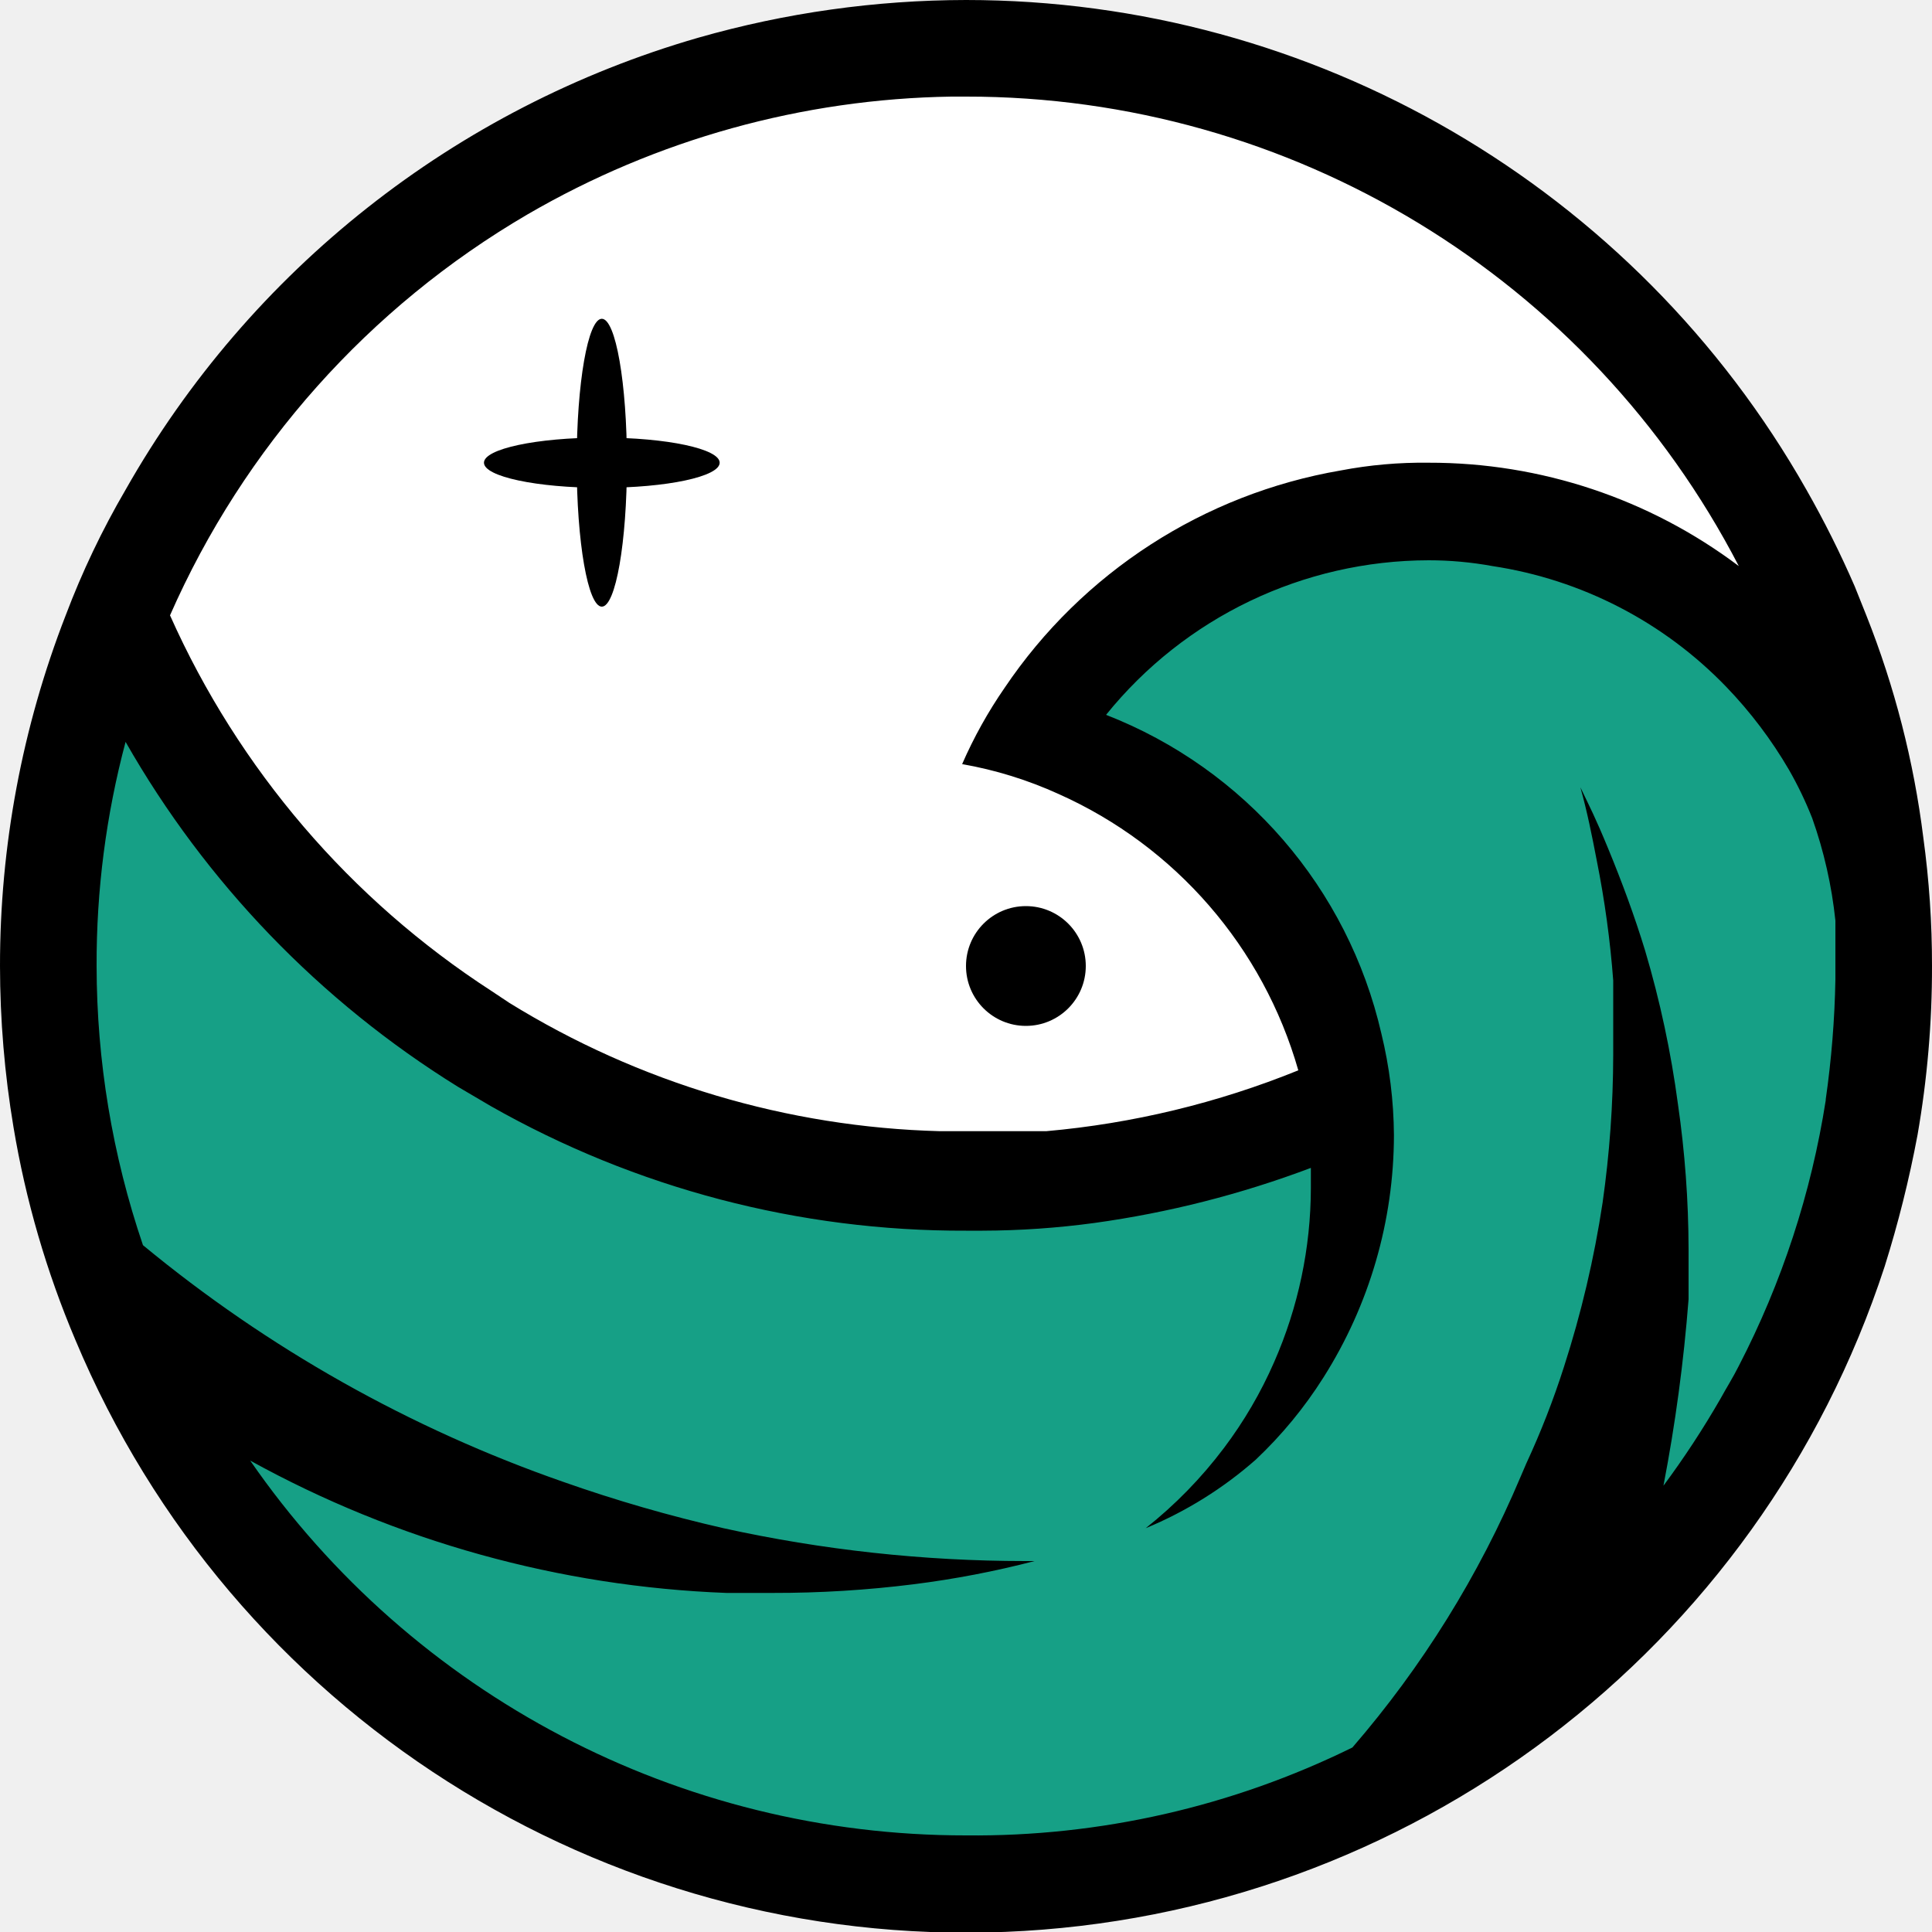
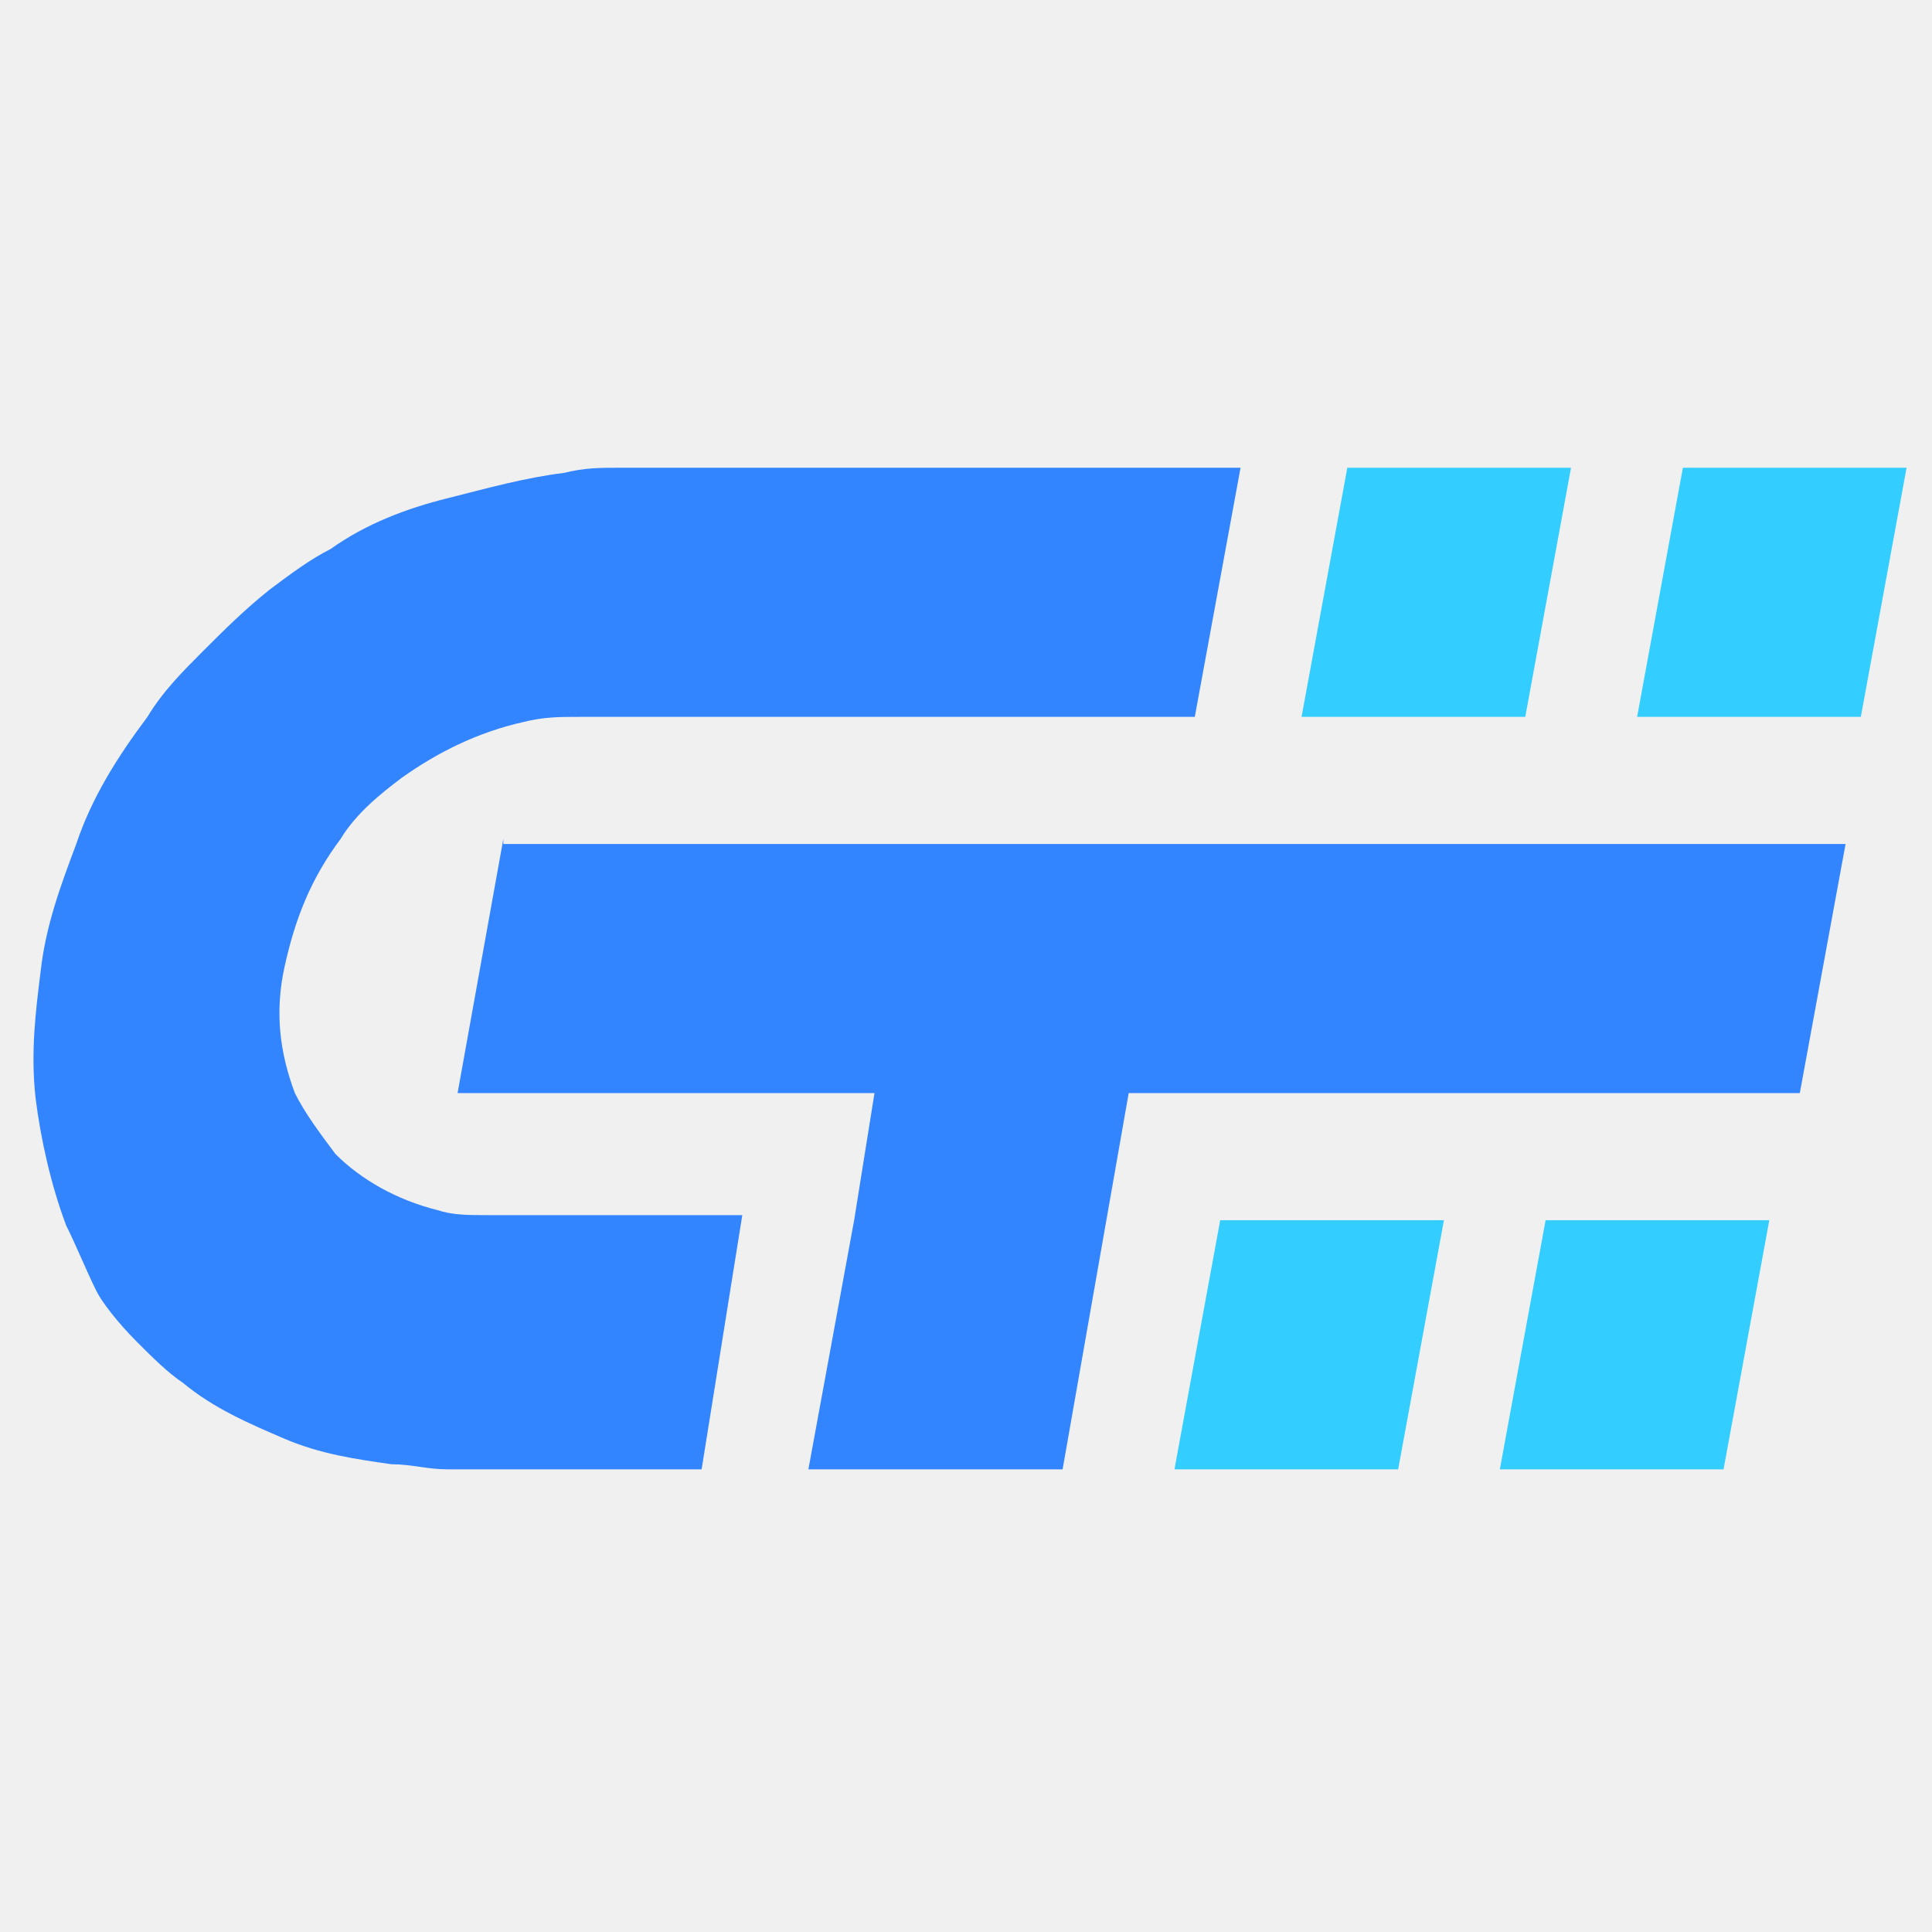
- <svg xmlns="http://www.w3.org/2000/svg" id="图层_1" data-name="图层 1" style="color:black;" viewBox="0 0 20 20">
-   <defs>
-     <style>.cls-1{fill:#16a086;}.cls-2{fill:#fff;}</style>
-   </defs>
-   <path class="cls-1" d="M19.37,9.9a4.71,4.71,0,0,0-8.78-2.17,4.71,4.71,0,0,1,3.25,3.75,9.4,9.4,0,0,1-3.34.85c-.22,0-.43,0-.65,0a9.46,9.46,0,0,1-5.18-1.53,9.49,9.49,0,0,1-3.59-4.3,9.5,9.5,0,1,0,18.3,3.59C19.38,10,19.37,10,19.37,9.9Z" />
-   <path class="cls-2" d="M1.22,6.41a9.45,9.45,0,0,0,3.6,4.3A9.41,9.41,0,0,0,10,12.25c.22,0,.44,0,.65,0A9.4,9.4,0,0,0,14,11.37a4.71,4.71,0,0,0-3.25-3.75,4.71,4.71,0,0,1,8.78,2.17,9.26,9.26,0,0,0-.73-3.45,9.5,9.5,0,0,0-17.56.07Z" />
-   <ellipse cx="6.23" cy="4.79" rx="0.26" ry="1.49" />
-   <ellipse cx="6.23" cy="4.79" rx="1.22" ry="0.26" />
-   <circle cx="10.62" cy="10" r="0.62" />
-   <path d="M19.91,8.67a9.37,9.37,0,0,0-.59-2.3l-.12-.3a10.36,10.36,0,0,0-.5-1A10,10,0,0,0,10,0,10.13,10.13,0,0,0,7.23.39,10,10,0,0,0,1.3,5.07a8.62,8.62,0,0,0-.62,1.3A10,10,0,0,0,0,10a10.17,10.17,0,0,0,.14,1.67,9.76,9.76,0,0,0,.64,2.2,10,10,0,0,0,18.73-.76,11.75,11.75,0,0,0,.34-1.36A10.08,10.08,0,0,0,20,10,9.69,9.69,0,0,0,19.91,8.67ZM5.46,2.22A9,9,0,0,1,9.85,1H10a9,9,0,0,1,8,4.86,5.32,5.32,0,0,0-3.21-1.07h0a4.53,4.53,0,0,0-.91.08,5.27,5.27,0,0,0-3.48,2.25,4.69,4.69,0,0,0-.44.79,4.14,4.14,0,0,1,1,.31,4.48,4.48,0,0,1,2.48,2.86,9.07,9.07,0,0,1-2.61.63c-.26,0-.53,0-.8,0H9.73a8.93,8.93,0,0,1-4.46-1.33l-.18-.12A9,9,0,0,1,1.76,6.37,9,9,0,0,1,5.46,2.22ZM18.9,11.39a9,9,0,0,1-.9,2.75c-.06.12-.13.23-.19.34a9.3,9.3,0,0,1-.59.9,17.2,17.2,0,0,0,.26-1.93c0-.17,0-.34,0-.52a10.59,10.59,0,0,0-.11-1.5,10.44,10.44,0,0,0-.34-1.59c-.11-.36-.24-.71-.38-1.05s-.19-.43-.29-.64c.07.25.12.5.17.76a10.27,10.27,0,0,1,.17,1.24c0,.26,0,.51,0,.77a11,11,0,0,1-.11,1.53,10.78,10.78,0,0,1-.4,1.7,8.58,8.58,0,0,1-.39,1l-.06.14A10.56,10.56,0,0,1,14,18.09,8.86,8.86,0,0,1,10,19a9,9,0,0,1-7.41-3.88,11.07,11.07,0,0,0,4.93,1.37H8a11.56,11.56,0,0,0,1.46-.09,9.87,9.87,0,0,0,1.25-.24h-.1a14.55,14.55,0,0,1-3.12-.34,15.1,15.1,0,0,1-1.66-.48,14.13,14.13,0,0,1-4.35-2.45A9,9,0,0,1,1,10a8.89,8.89,0,0,1,.3-2.32,10.06,10.06,0,0,0,3.44,3.57l.34.2A9.89,9.89,0,0,0,10,12.74h.17a8.8,8.8,0,0,0,1.16-.08,10.37,10.37,0,0,0,2.24-.57c0,.07,0,.14,0,.21a4.5,4.5,0,0,1-.38,1.8,4.41,4.41,0,0,1-.52.89,4.55,4.55,0,0,1-.81.83A4.09,4.09,0,0,0,13,15.11a4.4,4.4,0,0,0,.7-.85,4.7,4.7,0,0,0,.73-2.51v0a4.57,4.57,0,0,0-.13-1.05A4.66,4.66,0,0,0,11.45,7.4a4.3,4.3,0,0,1,3.34-1.6h0a3.68,3.68,0,0,1,.66.06,4.24,4.24,0,0,1,2.42,1.25,4.52,4.52,0,0,1,.65.86,3.85,3.85,0,0,1,.24.5A4.61,4.61,0,0,1,19,9.53c0,.16,0,.31,0,.47v.14a10,10,0,0,1-.1,1.24Z" />
+ <svg xmlns="http://www.w3.org/2000/svg" version="1.1" id="图层_1" x="0px" y="0px" viewBox="0 0 38 38" style="enable-background:new 0 0 38 38;" xml:space="preserve">
+   <style type="text/css">
+ 	.st0{fill:#33CEFF;}
+ 	.st1{fill:#3385FF;}
+ </style>
+   <path class="st0" d="M30,14.1h-4.4l0.9-4.9h4.4L30,14.1z" />
+   <path class="st0" d="M33.1,9.2l-0.9,4.9h4.4l0.9-4.9H33.1z" />
+   <path class="st0" d="M23.1,28.9h4.4l0.9-4.9h-4.4L23.1,28.9z" />
+   <path class="st0" d="M29.5,28.9h4.4l0.9-4.9h-4.4L29.5,28.9z" />
+   <path class="st1" d="M14.6,23.9h-3.9c-0.7,0-0.7,0-1.1,0c-0.4,0-0.7,0-1-0.1c-0.8-0.2-1.5-0.6-2-1.1c-0.3-0.4-0.6-0.8-0.8-1.2  c-0.3-0.8-0.4-1.6-0.2-2.5c0.2-0.9,0.5-1.7,1.1-2.5c0.3-0.5,0.8-0.9,1.2-1.2c0.7-0.5,1.5-0.9,2.4-1.1c0.4-0.1,0.7-0.1,1.1-0.1  c0.4,0,0.8,0,1.1,0h11l0.9-4.9H12.2c-0.4,0-0.7,0-1.1,0.1c-0.8,0.1-1.5,0.3-2.3,0.5C8,10,7.2,10.3,6.5,10.8  c-0.4,0.2-0.8,0.5-1.2,0.8c-0.5,0.4-0.9,0.8-1.3,1.2c-0.4,0.4-0.8,0.8-1.1,1.3c-0.6,0.8-1.1,1.6-1.4,2.5c-0.3,0.8-0.6,1.6-0.7,2.5  c-0.1,0.8-0.2,1.6-0.1,2.5c0.1,0.8,0.3,1.7,0.6,2.5c0.2,0.4,0.4,0.9,0.6,1.3C2,25.6,2.3,26,2.7,26.4c0.3,0.3,0.6,0.6,0.9,0.8  c0.6,0.5,1.3,0.8,2,1.1c0.7,0.3,1.4,0.4,2.1,0.5c0.4,0,0.7,0.1,1.1,0.1h5L14.6,23.9z" />
+   <path class="st1" d="M9.9,16.5L9,21.5h8.2l-0.4,2.5h0l-0.9,4.9h5l1.3-7.4h13.2l0.9-4.9H9.9z" />
</svg>
